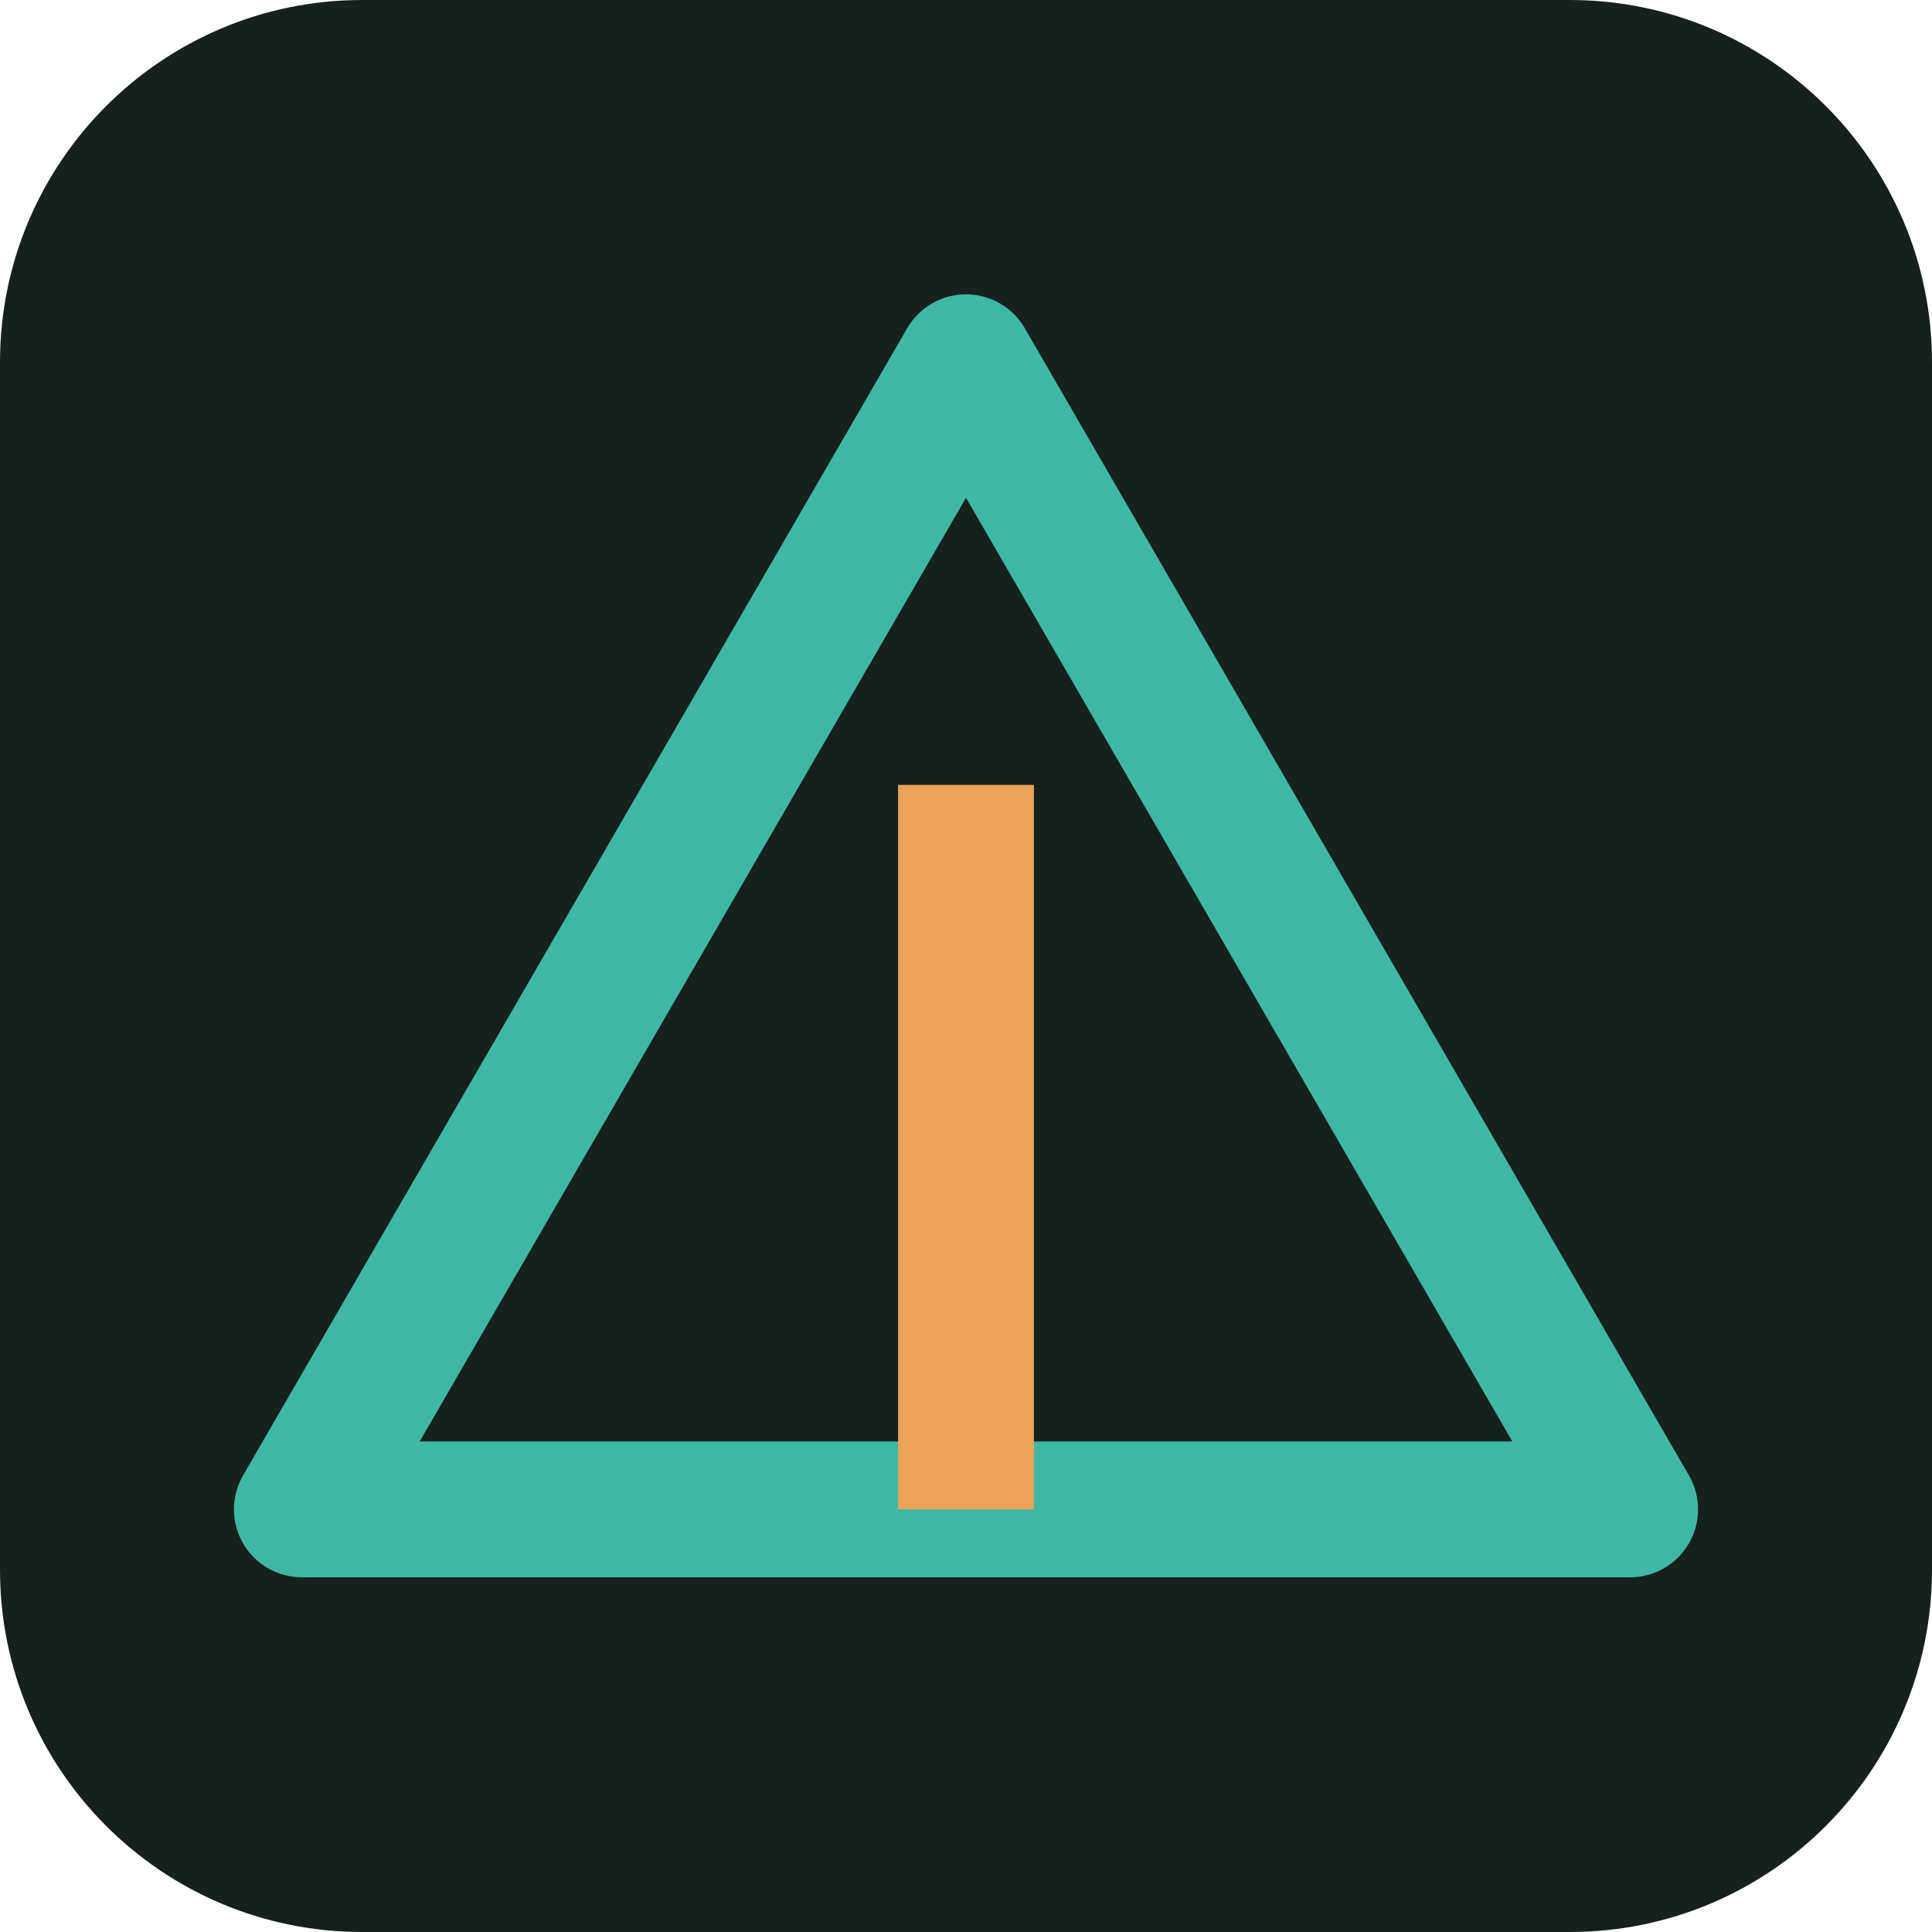
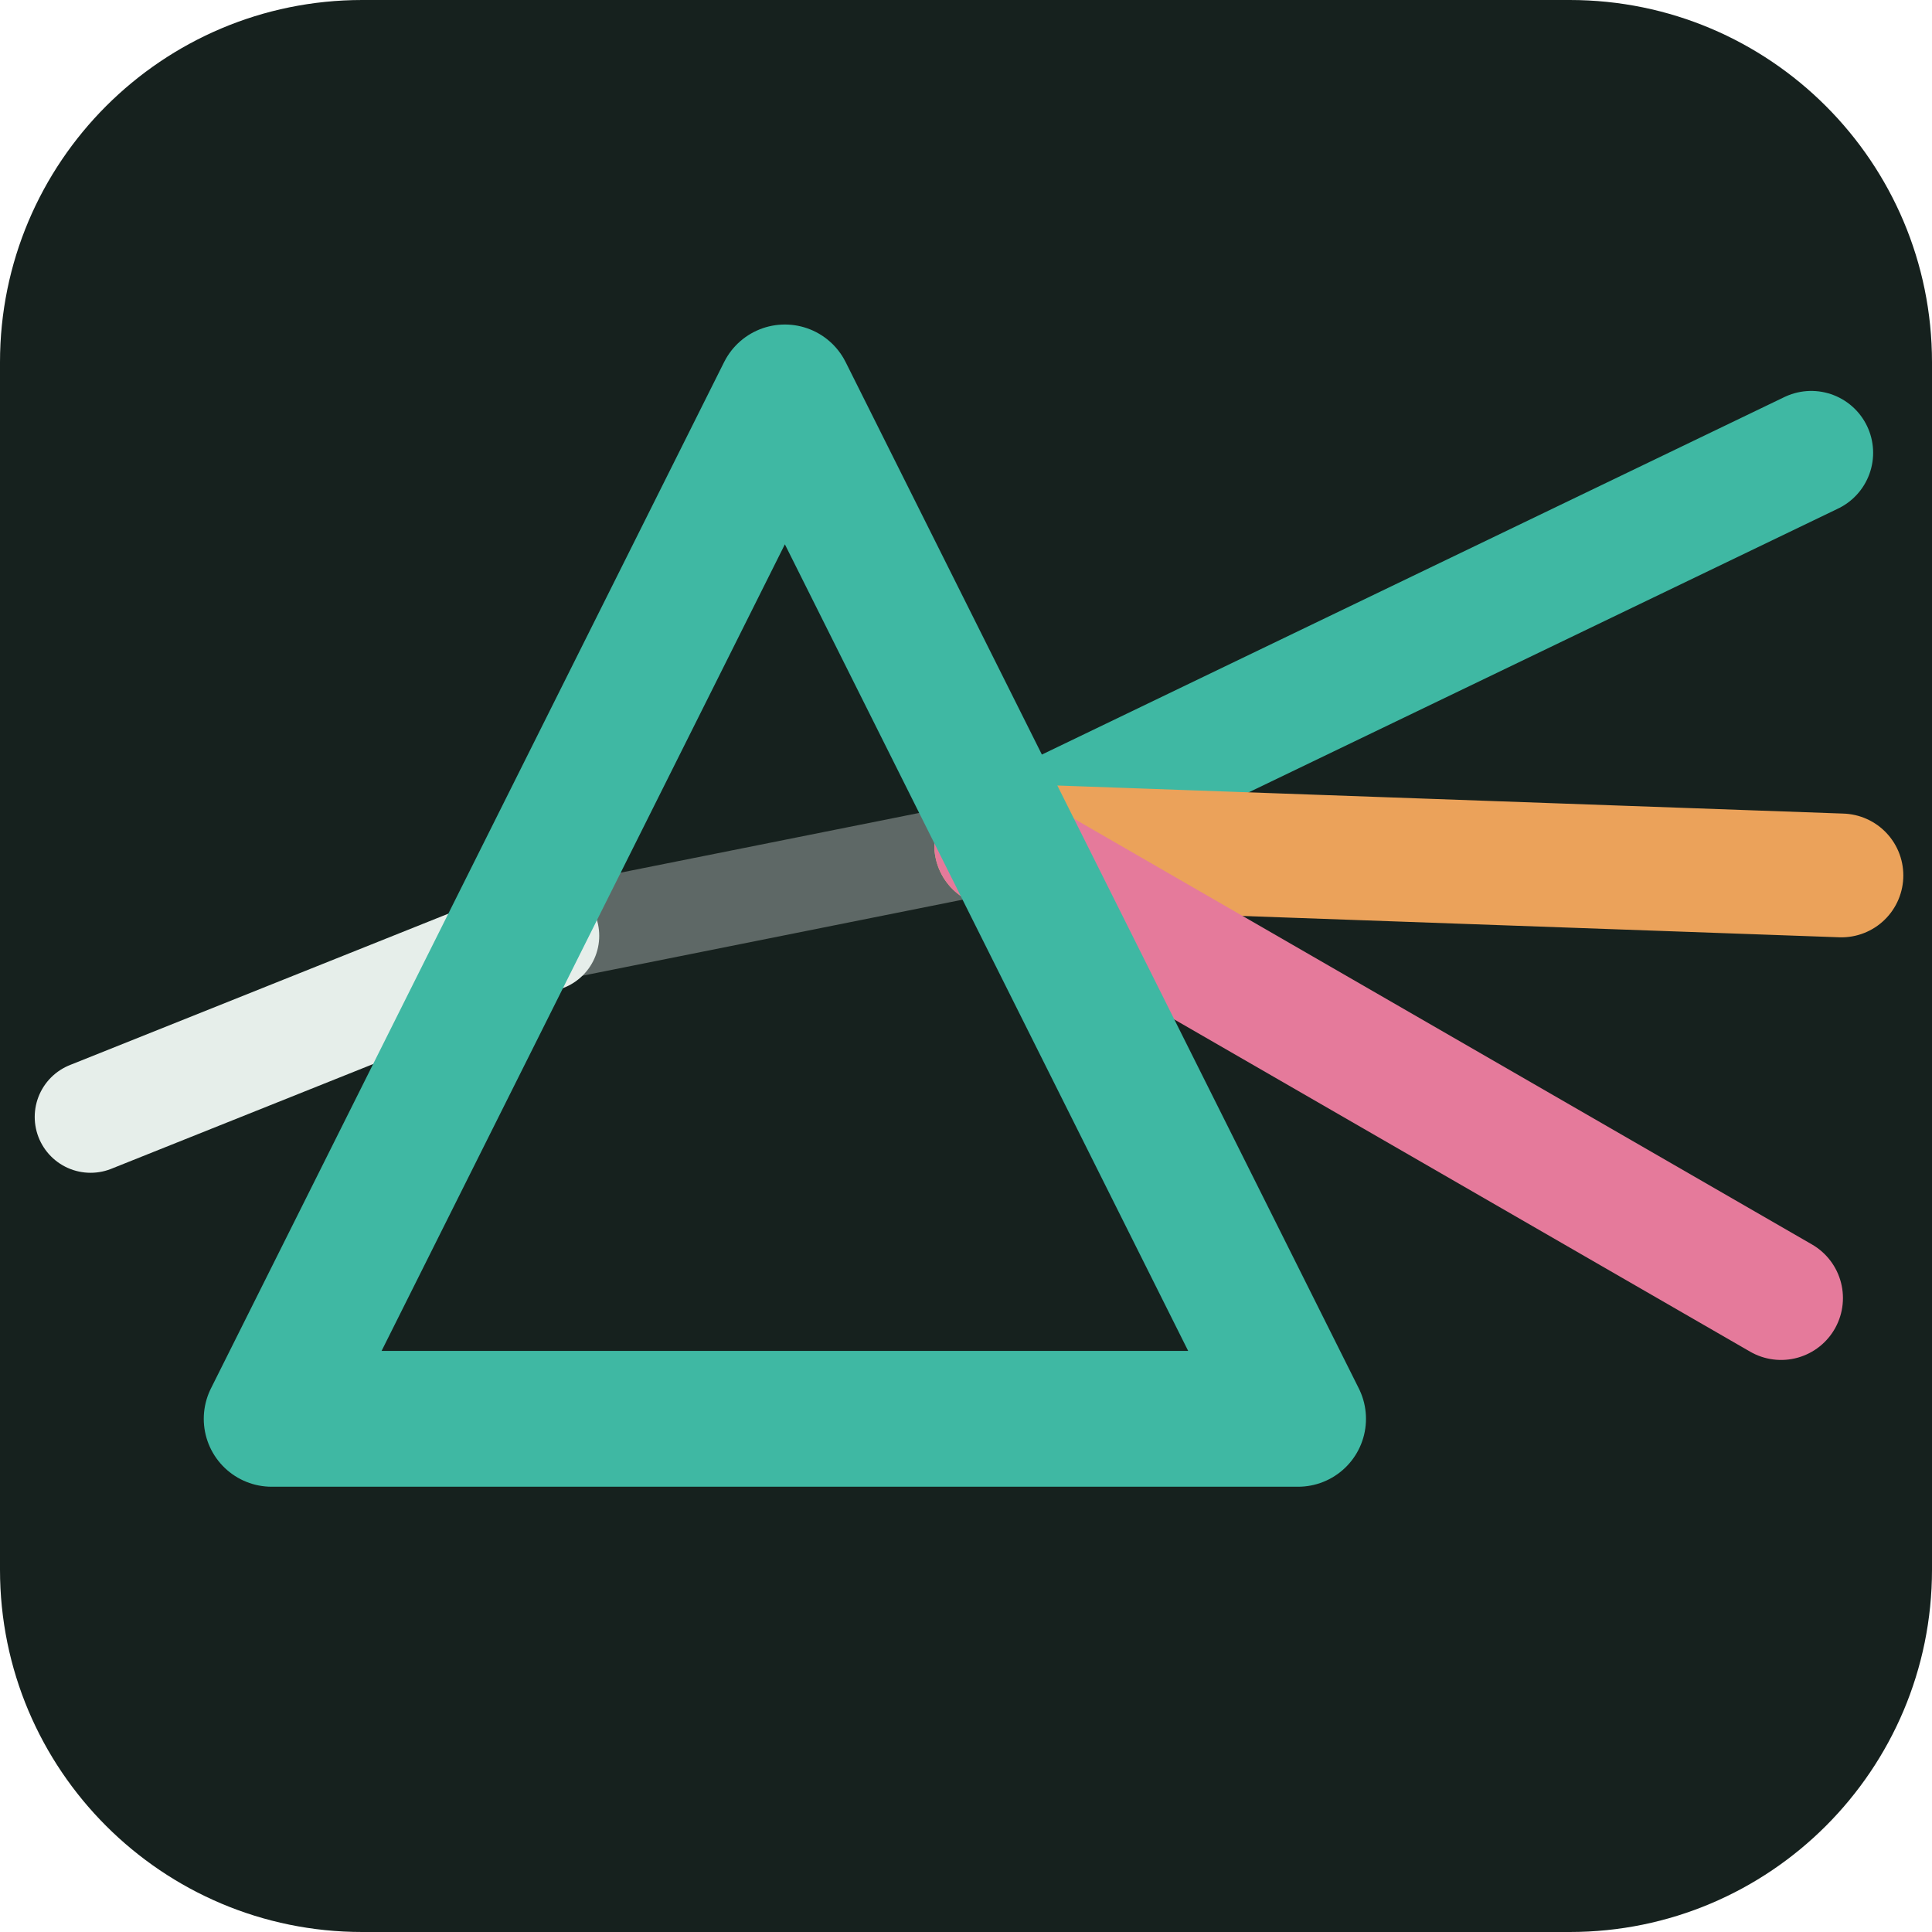
<svg xmlns="http://www.w3.org/2000/svg" viewBox="0 0 64 64">
  <rect width="64" height="64" rx="12" fill="#16211E" />
-   <path d="M32 12 54 50H10Z" fill="none" stroke="#3FB8A3" stroke-width="4.5" stroke-linejoin="round" />
-   <path d="M32 26v24" stroke="#EBA25A" stroke-width="4.5" />
+   <path d="M3 37 18 31" stroke="#E6EEEA" stroke-width="3.7" stroke-linejoin="round" stroke-linecap="round" />
+   <path d="M18 31 33 28" stroke="#E6EEEA" stroke-opacity=".35" stroke-width="3.1" stroke-linejoin="round" stroke-linecap="round" />
+   <path d="M33 28 60 15" stroke="#3FB8A3" stroke-width="4.1" stroke-linejoin="round" stroke-linecap="round" />
+   <path d="M33 28 61 29" stroke="#EBA25A" stroke-width="4.1" stroke-linejoin="round" stroke-linecap="round" />
+   <path d="M33 28 59 43" stroke="#E57A9B" stroke-width="4.1" stroke-linejoin="round" stroke-linecap="round" />
+   <path d="M26 13 43 47H9Z" fill="none" stroke="#3FB8A3" stroke-width="4.5" stroke-linejoin="round" stroke-linecap="round" />
</svg>
